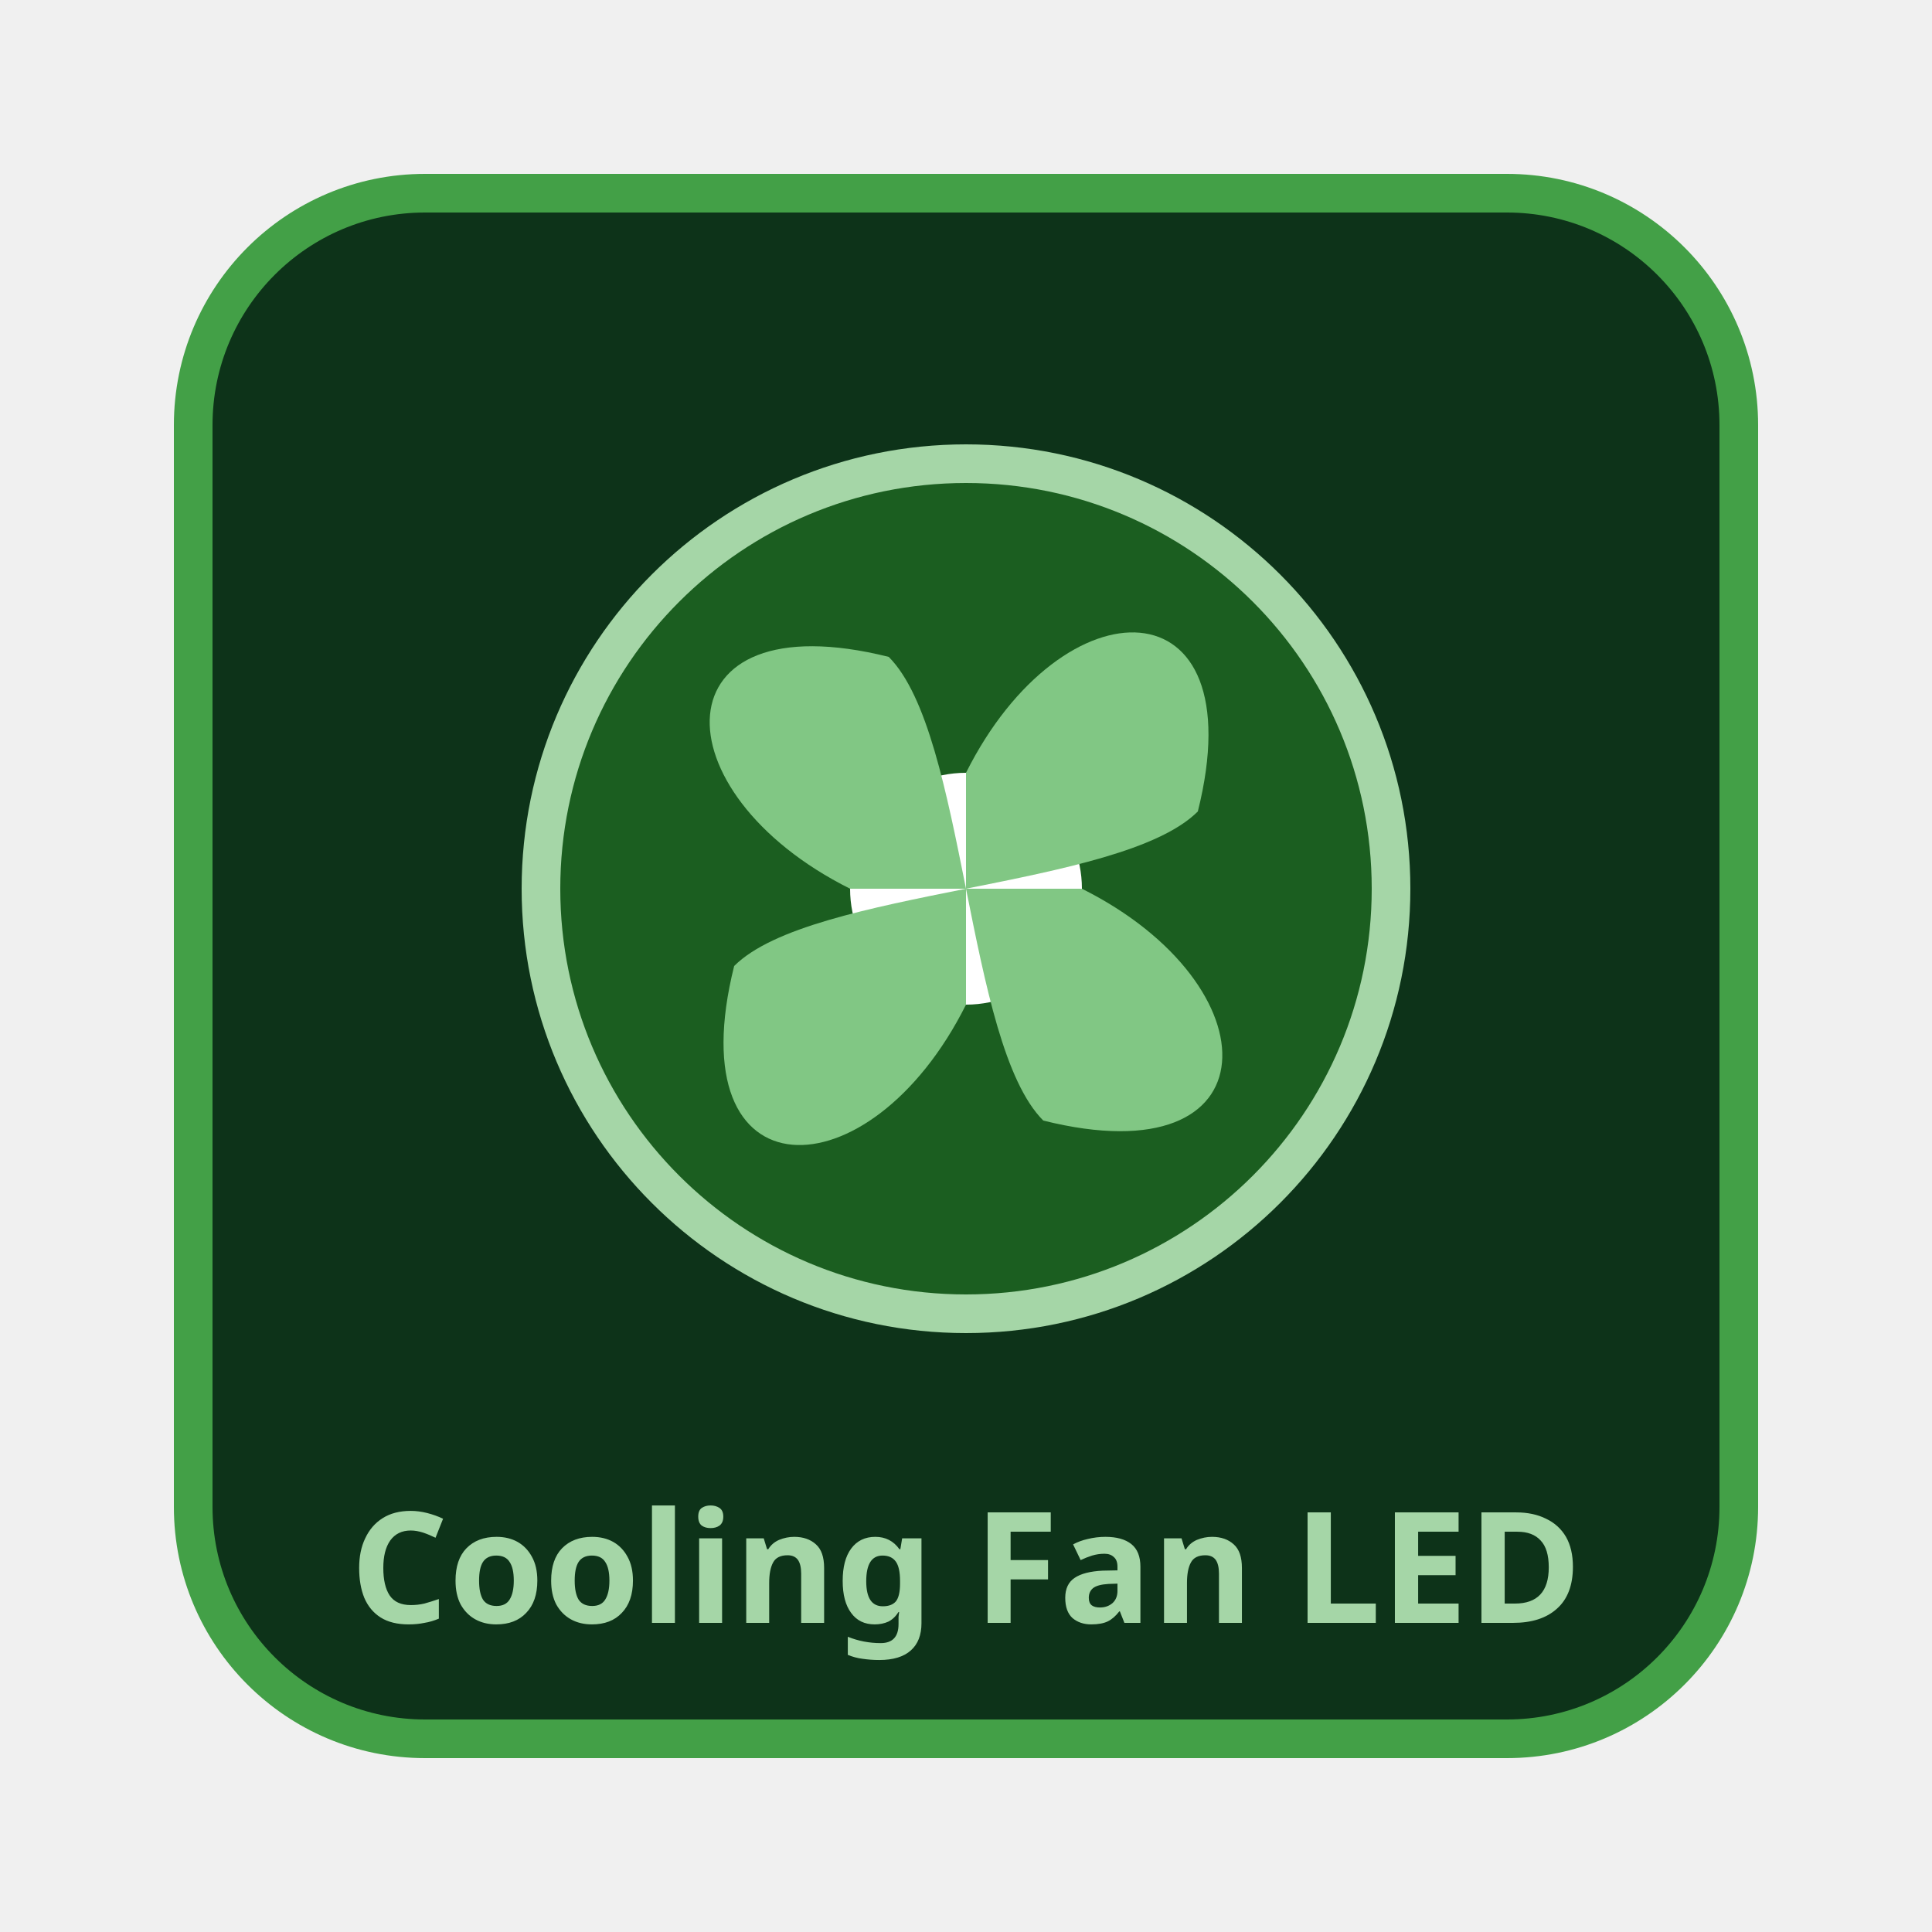
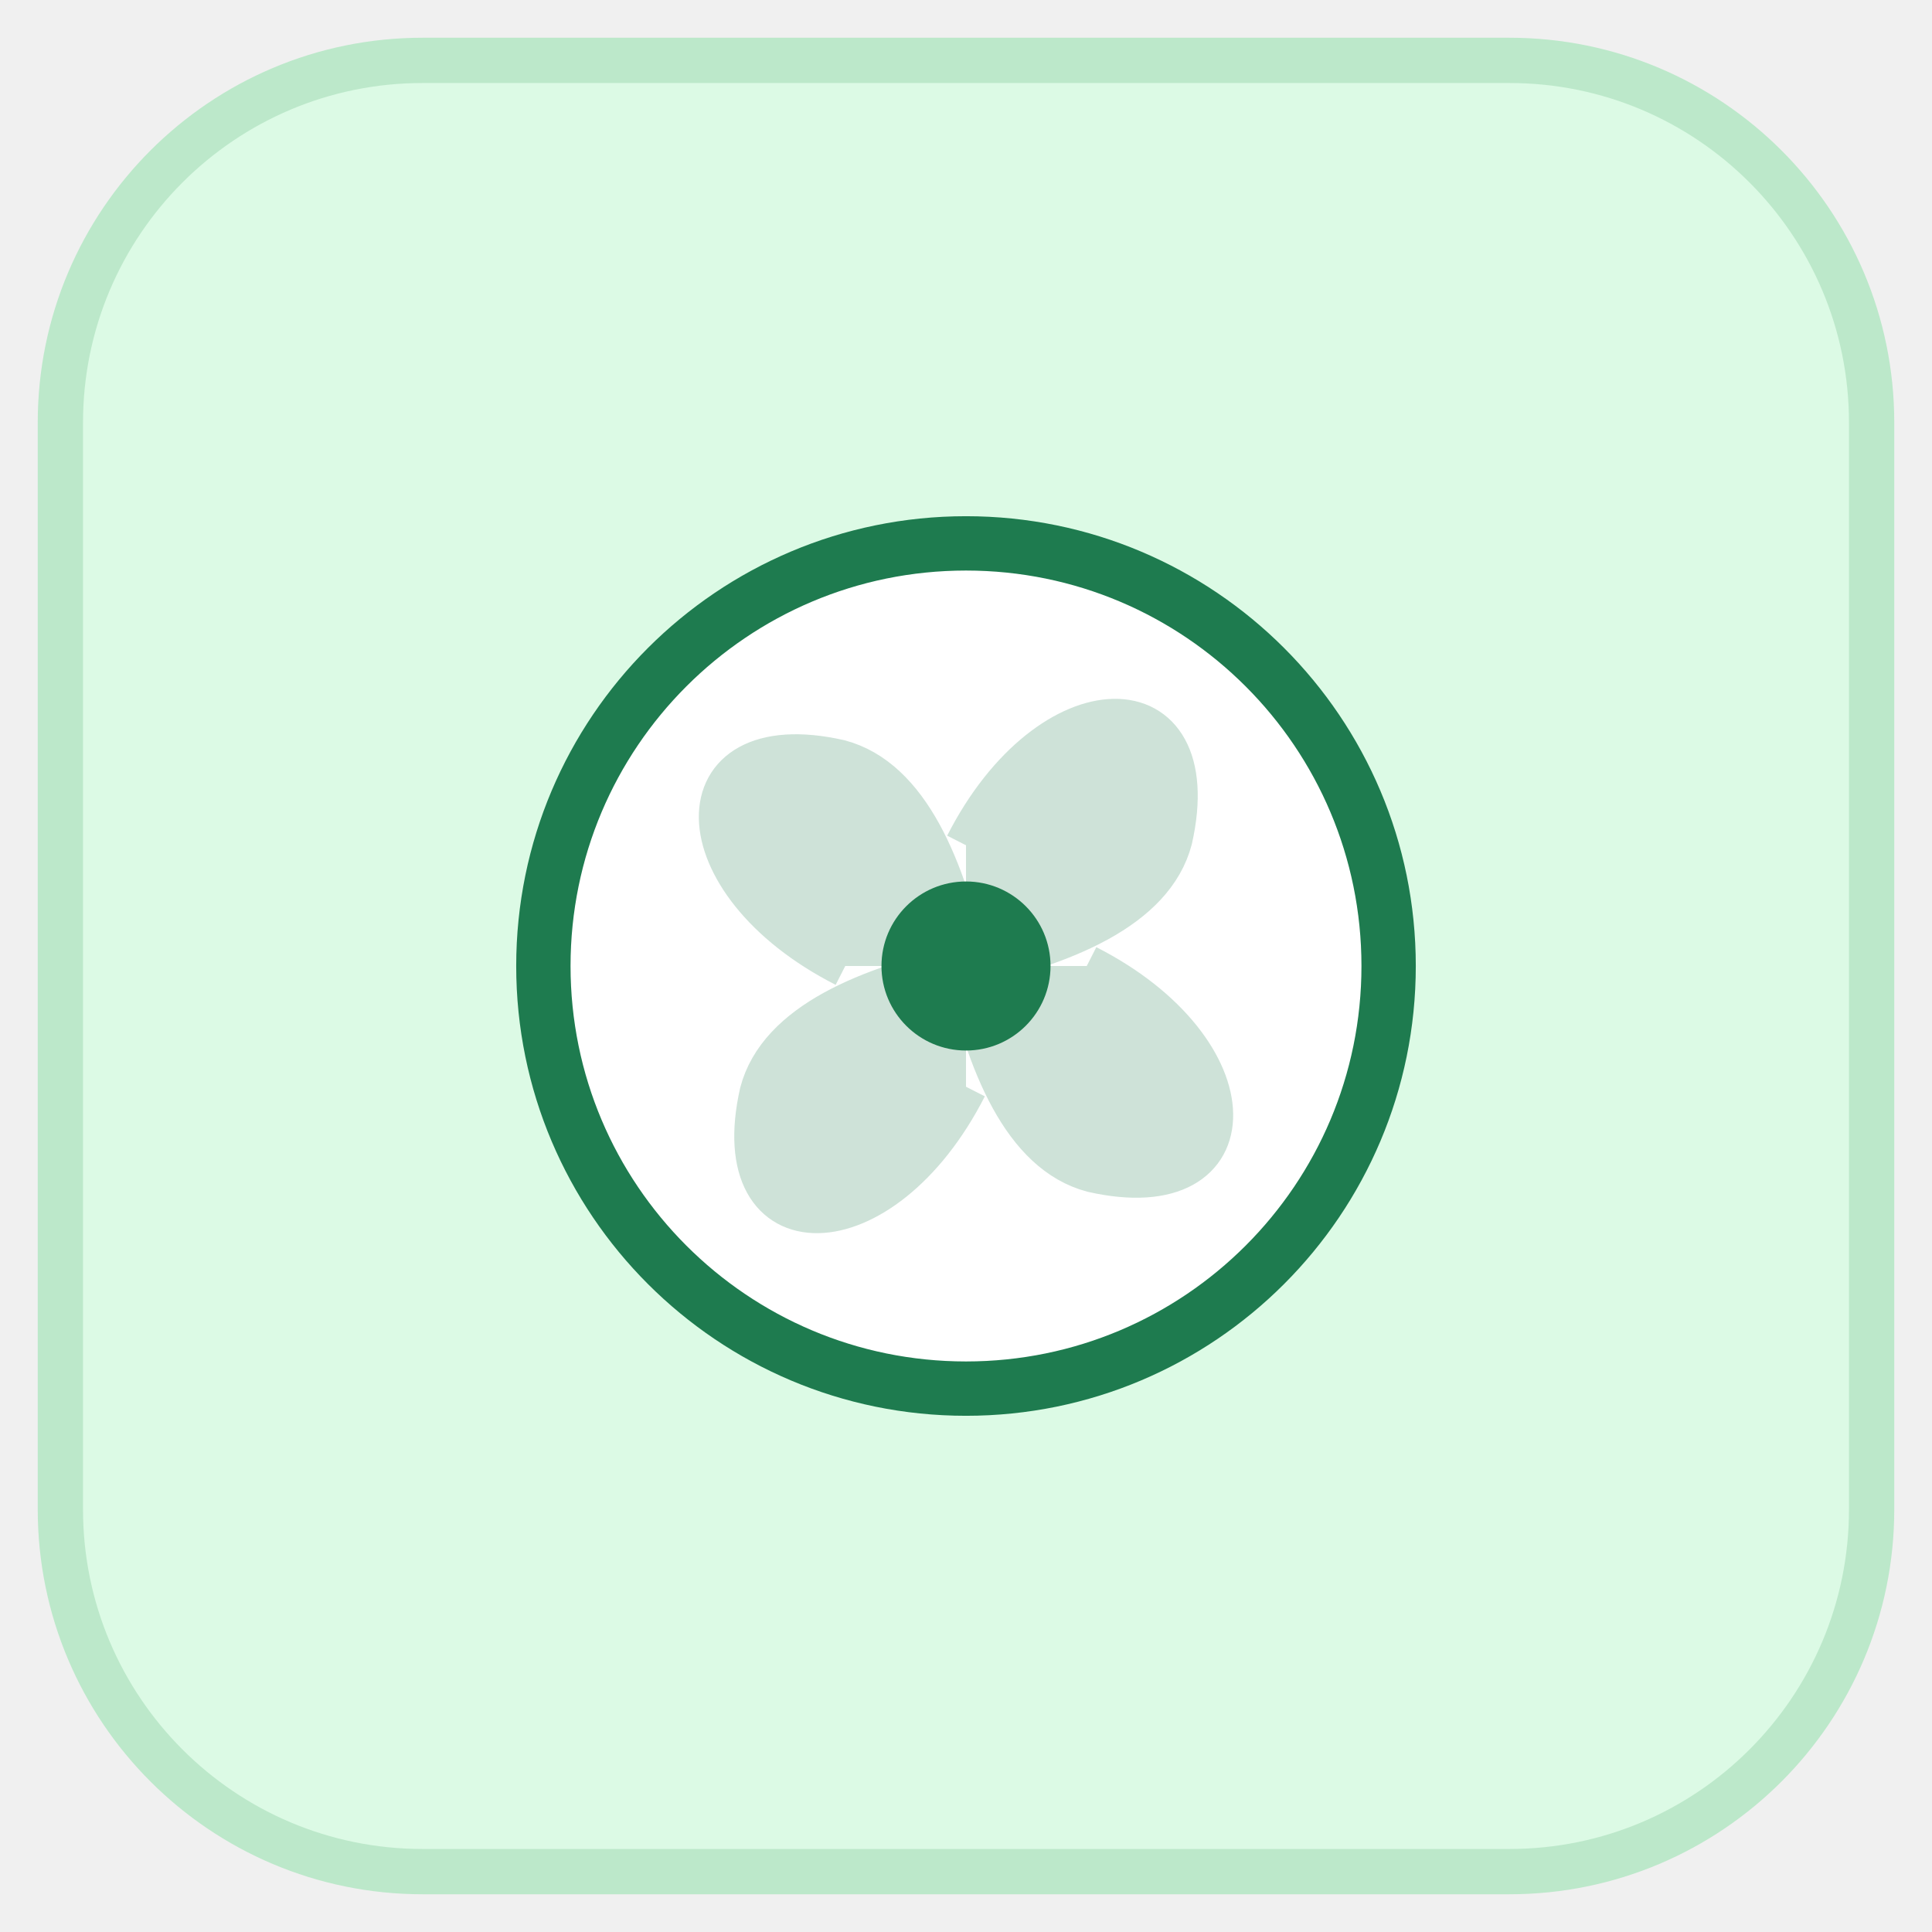
- <svg xmlns="http://www.w3.org/2000/svg" viewBox="0 0 100 100" width="100" height="100">
-   <rect x="10" y="10" width="80" height="80" rx="12" fill="#0d3319" stroke="#43a047" stroke-width="2" />
-   <circle cx="50" cy="46" r="22" fill="#1b5e20" stroke="#a5d6a7" stroke-width="2" />
-   <circle cx="50" cy="46" r="6" fill="#ffffff" />
-   <path d="M50 40 C55 30 65 30 62 42 C60 44 55 45 50 46" fill="#81c784" />
-   <path d="M56 46 C66 51 66 61 54 58 C52 56 51 51 50 46" fill="#81c784" />
-   <path d="M50 52 C45 62 35 62 38 50 C40 48 45 47 50 46" fill="#81c784" />
-   <path d="M44 46 C34 41 34 31 46 34 C48 36 49 41 50 46" fill="#81c784" />
-   <text x="50" y="84" fill="#a5d6a7" font-size="8" font-family="sans-serif" text-anchor="middle" font-weight="bold">Cooling Fan LED</text>
+ <svg xmlns="http://www.w3.org/2000/svg" viewBox="0 0 64 64" width="64" height="64" fill="none">
+   <rect x="2" y="2" width="60" height="60" rx="12" fill="#dcfae5" stroke="#bce8ca" stroke-width="1.5" />
+   <circle cx="32" cy="32" r="14" fill="#ffffff" stroke="#1e7b4f" stroke-width="1.8" />
+   <path d="M32 28c2.8-5.5 8-5.5 6.8-.2-.6 2.3-3.6 3.5-6.8 4.2m4 0c5.5 2.8 5.5 8 .2 6.8-2.3-.6-3.5-3.6-4.2-6.8m0 4c-2.8 5.5-8 5.5-6.8.2.6-2.3 3.6-3.5 6.8-4.2m-4 0c-5.5-2.8-5.5-8-.2-6.8 2.3.6 3.5 3.6 4.2 6.8" fill="#1e7b4f" opacity="0.22" stroke="#1e7b4f" stroke-width="1.4" stroke-linejoin="round" />
+   <circle cx="32" cy="32" r="2.8" fill="#1e7b4f" />
</svg>
